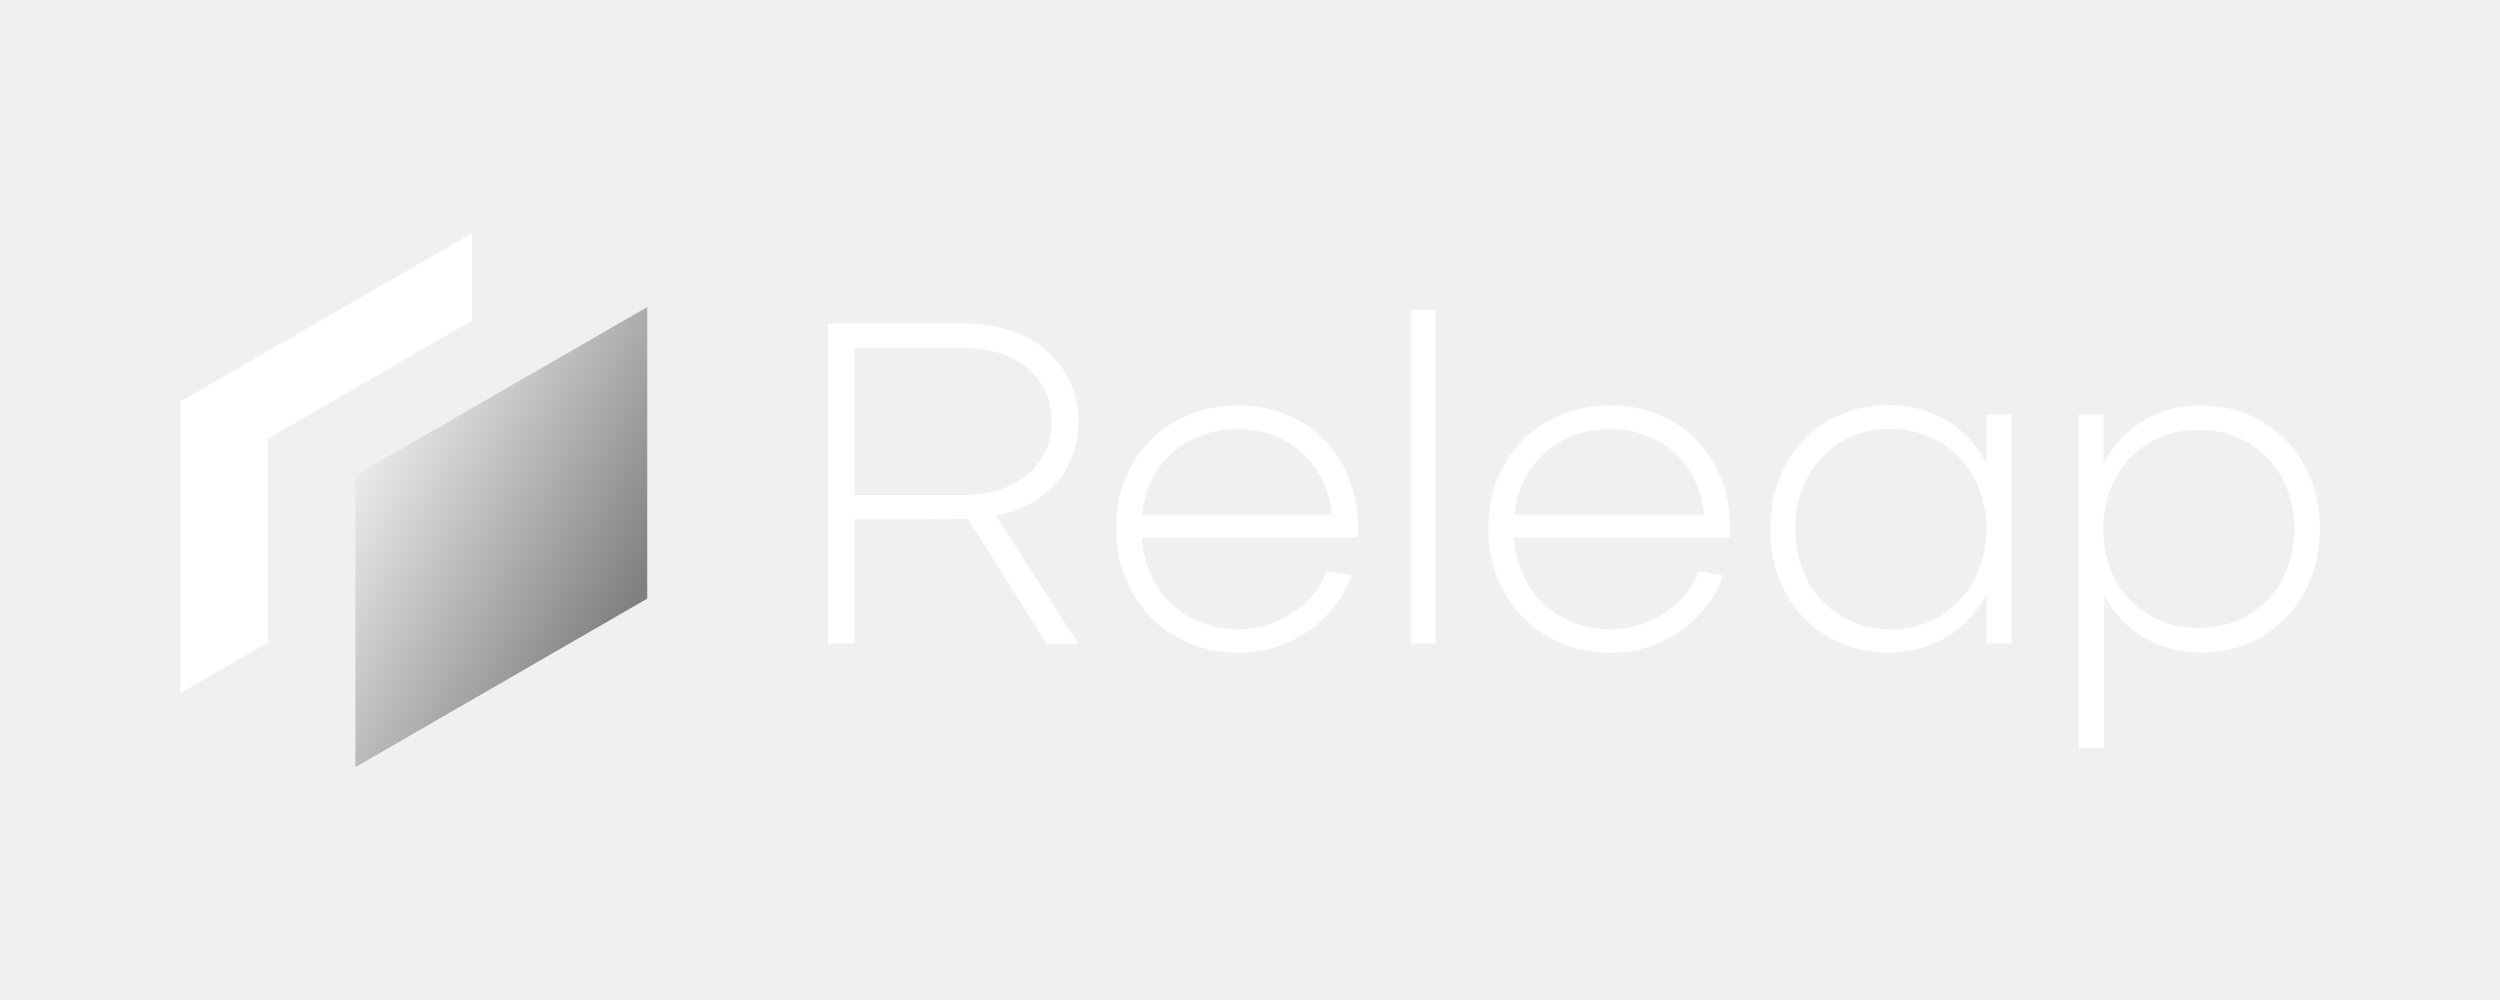
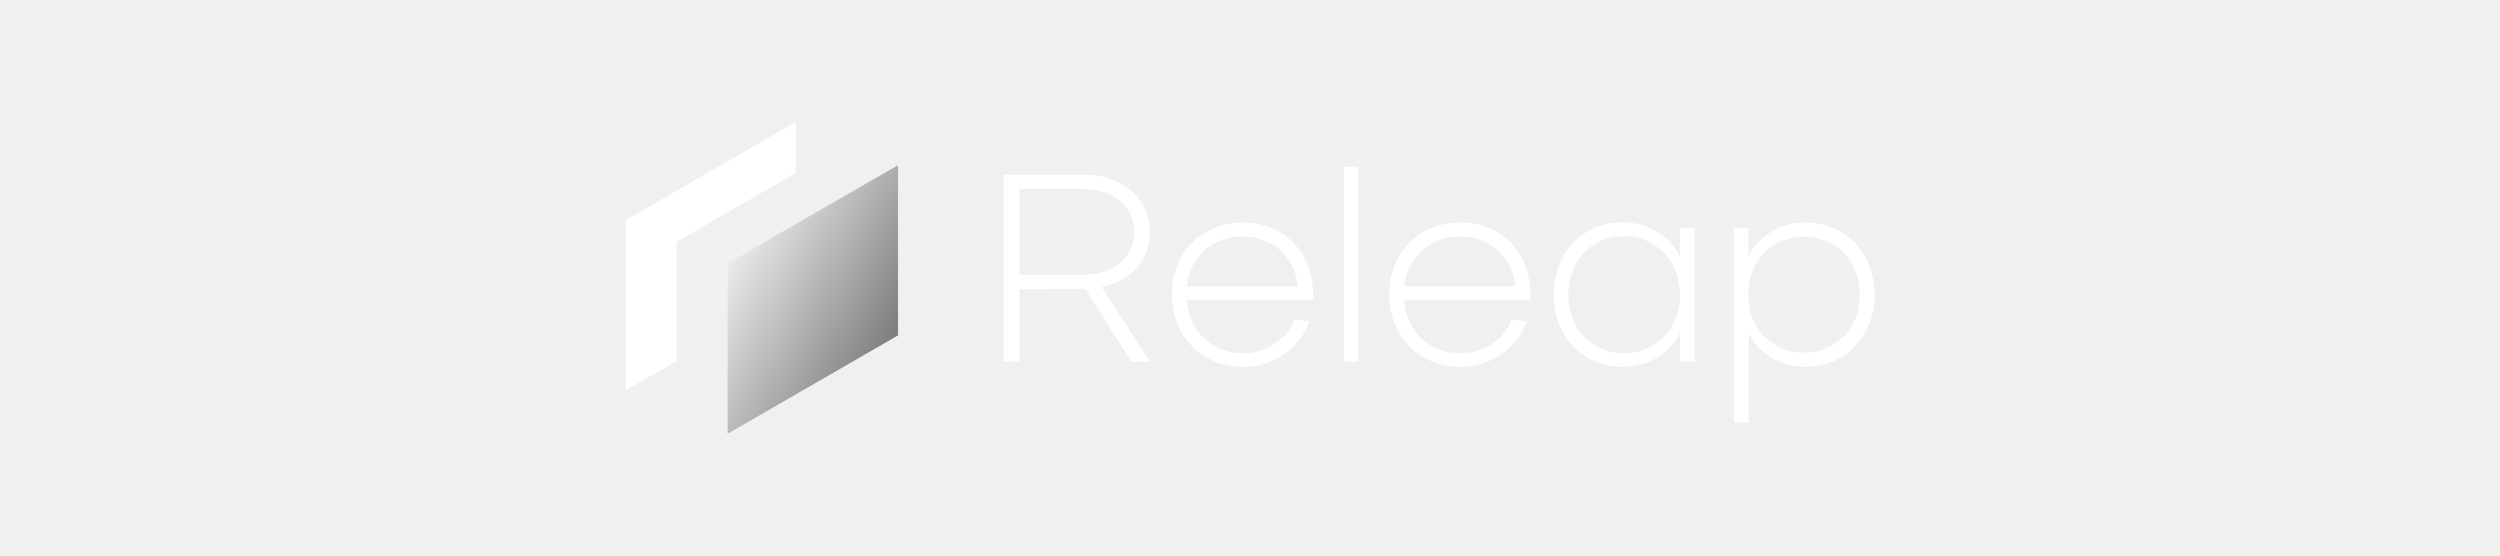
- <svg xmlns="http://www.w3.org/2000/svg" version="1.1" id="Layer_1" x="0px" y="0px" width="100.0px" height="40.0px" viewBox="0 0 747.8 284.6" style="enable-background:new 0 0 747.8 284.6;" xml:space="preserve">
+ <svg xmlns="http://www.w3.org/2000/svg" version="1.1" id="Layer_1" x="0px" y="0px" width="180.0px" height="40.0px" viewBox="0 0 747.8 284.6" style="enable-background:new 0 0 747.8 284.6;" xml:space="preserve">
  <style type="text/css">
	.st0{fill:#FFFFFF;}
	.st1{fill:url(#SVGID_1_);}
</style>
  <g>
    <g>
      <path class="st0" d="M255.7,185.2h-8V89.5h41c20,0,33.9,12.1,33.9,29.6c0,14.2-9.9,25.2-24.7,27.9l24.7,38.3H313L289.6,148    l-33.9,0.1V185.2z M255.7,96.8v44h32.6c15.5,0,26.3-8.9,26.3-21.8c0-13.6-10.8-22.2-26.3-22.2H255.7z" />
      <path class="st0" d="M370.5,114c20.8,0,35.7,15.4,35.7,36.6v2.9h-64.7c1.1,16.1,12.9,27.5,28.9,27.5c11.7,0,22.9-7.4,26.4-17.4    l7.4,1.2c-4.4,13.3-18.4,23.2-33.5,23.2c-21.4,0-36.8-15.7-36.8-37.3C333.8,129.4,349.2,114,370.5,114z M398.4,146.7    c-1.5-15.1-12.9-25.6-28.2-25.6c-15.5,0-27.1,10.5-28.6,25.6H398.4z" />
      <path class="st0" d="M429.4,85.4v49.9v49.9h-3.7h-3.7v-49.9V85.4h3.7H429.4z" />
      <path class="st0" d="M481.8,114c20.8,0,35.7,15.4,35.7,36.6v2.9h-64.7c1.1,16.1,12.9,27.5,28.9,27.5c11.7,0,22.9-7.4,26.4-17.4    l7.4,1.2c-4.4,13.3-18.4,23.2-33.5,23.2c-21.4,0-36.8-15.7-36.8-37.3C445.2,129.4,460.6,114,481.8,114z M509.8,146.7    c-1.5-15.1-12.9-25.6-28.2-25.6c-15.5,0-27.1,10.5-28.6,25.6H509.8z" />
      <path class="st0" d="M594.2,116.7h7.5v68.5h-7.5v-14.7c-5.3,10.6-16.1,17.4-29.3,17.4c-20.6,0-35.4-15.5-35.4-36.9    c0-21.5,14.8-37.1,35.4-37.1c13.2,0,24,6.8,29.3,17.6V116.7z M594.2,151c0-17.3-12.4-30-28.6-30c-16.6,0-28.6,12.5-28.6,30    c0,17.3,12,30,28.6,30C581.8,181,594.2,168.3,594.2,151z" />
      <path class="st0" d="M658.4,187.9c-13.1,0-23.7-6.7-29-17.2v45.8h-7.6v-99.8h7.4v14.7c5.4-10.6,16.1-17.4,29.3-17.4    c20.4,0,35.4,15.7,35.4,37.1C693.8,172.4,678.9,187.9,658.4,187.9z M686.3,151c0-17.3-12.1-29.7-28.6-29.7    c-16.6,0-28.6,12.5-28.6,29.7s12,29.6,28.6,29.6S686.3,168.2,686.3,151z" />
    </g>
  </g>
  <g>
    <linearGradient id="SVGID_1_" gradientUnits="userSpaceOnUse" x1="7076.07" y1="4098.541" x2="6976.107" y2="4020.791" gradientTransform="matrix(-1 0.5774 0 -1 7171.255 155.5612)">
      <stop offset="0" style="stop-color:#F2F2F2" />
      <stop offset="1" style="stop-color:#808080" />
    </linearGradient>
    <polygon class="st1" points="106.3,222.2 106.3,134.9 193.6,84.6 193.6,171.8  " />
    <polygon class="st0" points="141.2,62.5 141.2,88.6 80.2,123.9 80.2,184.9 54,200 54,112.8  " />
  </g>
</svg>
